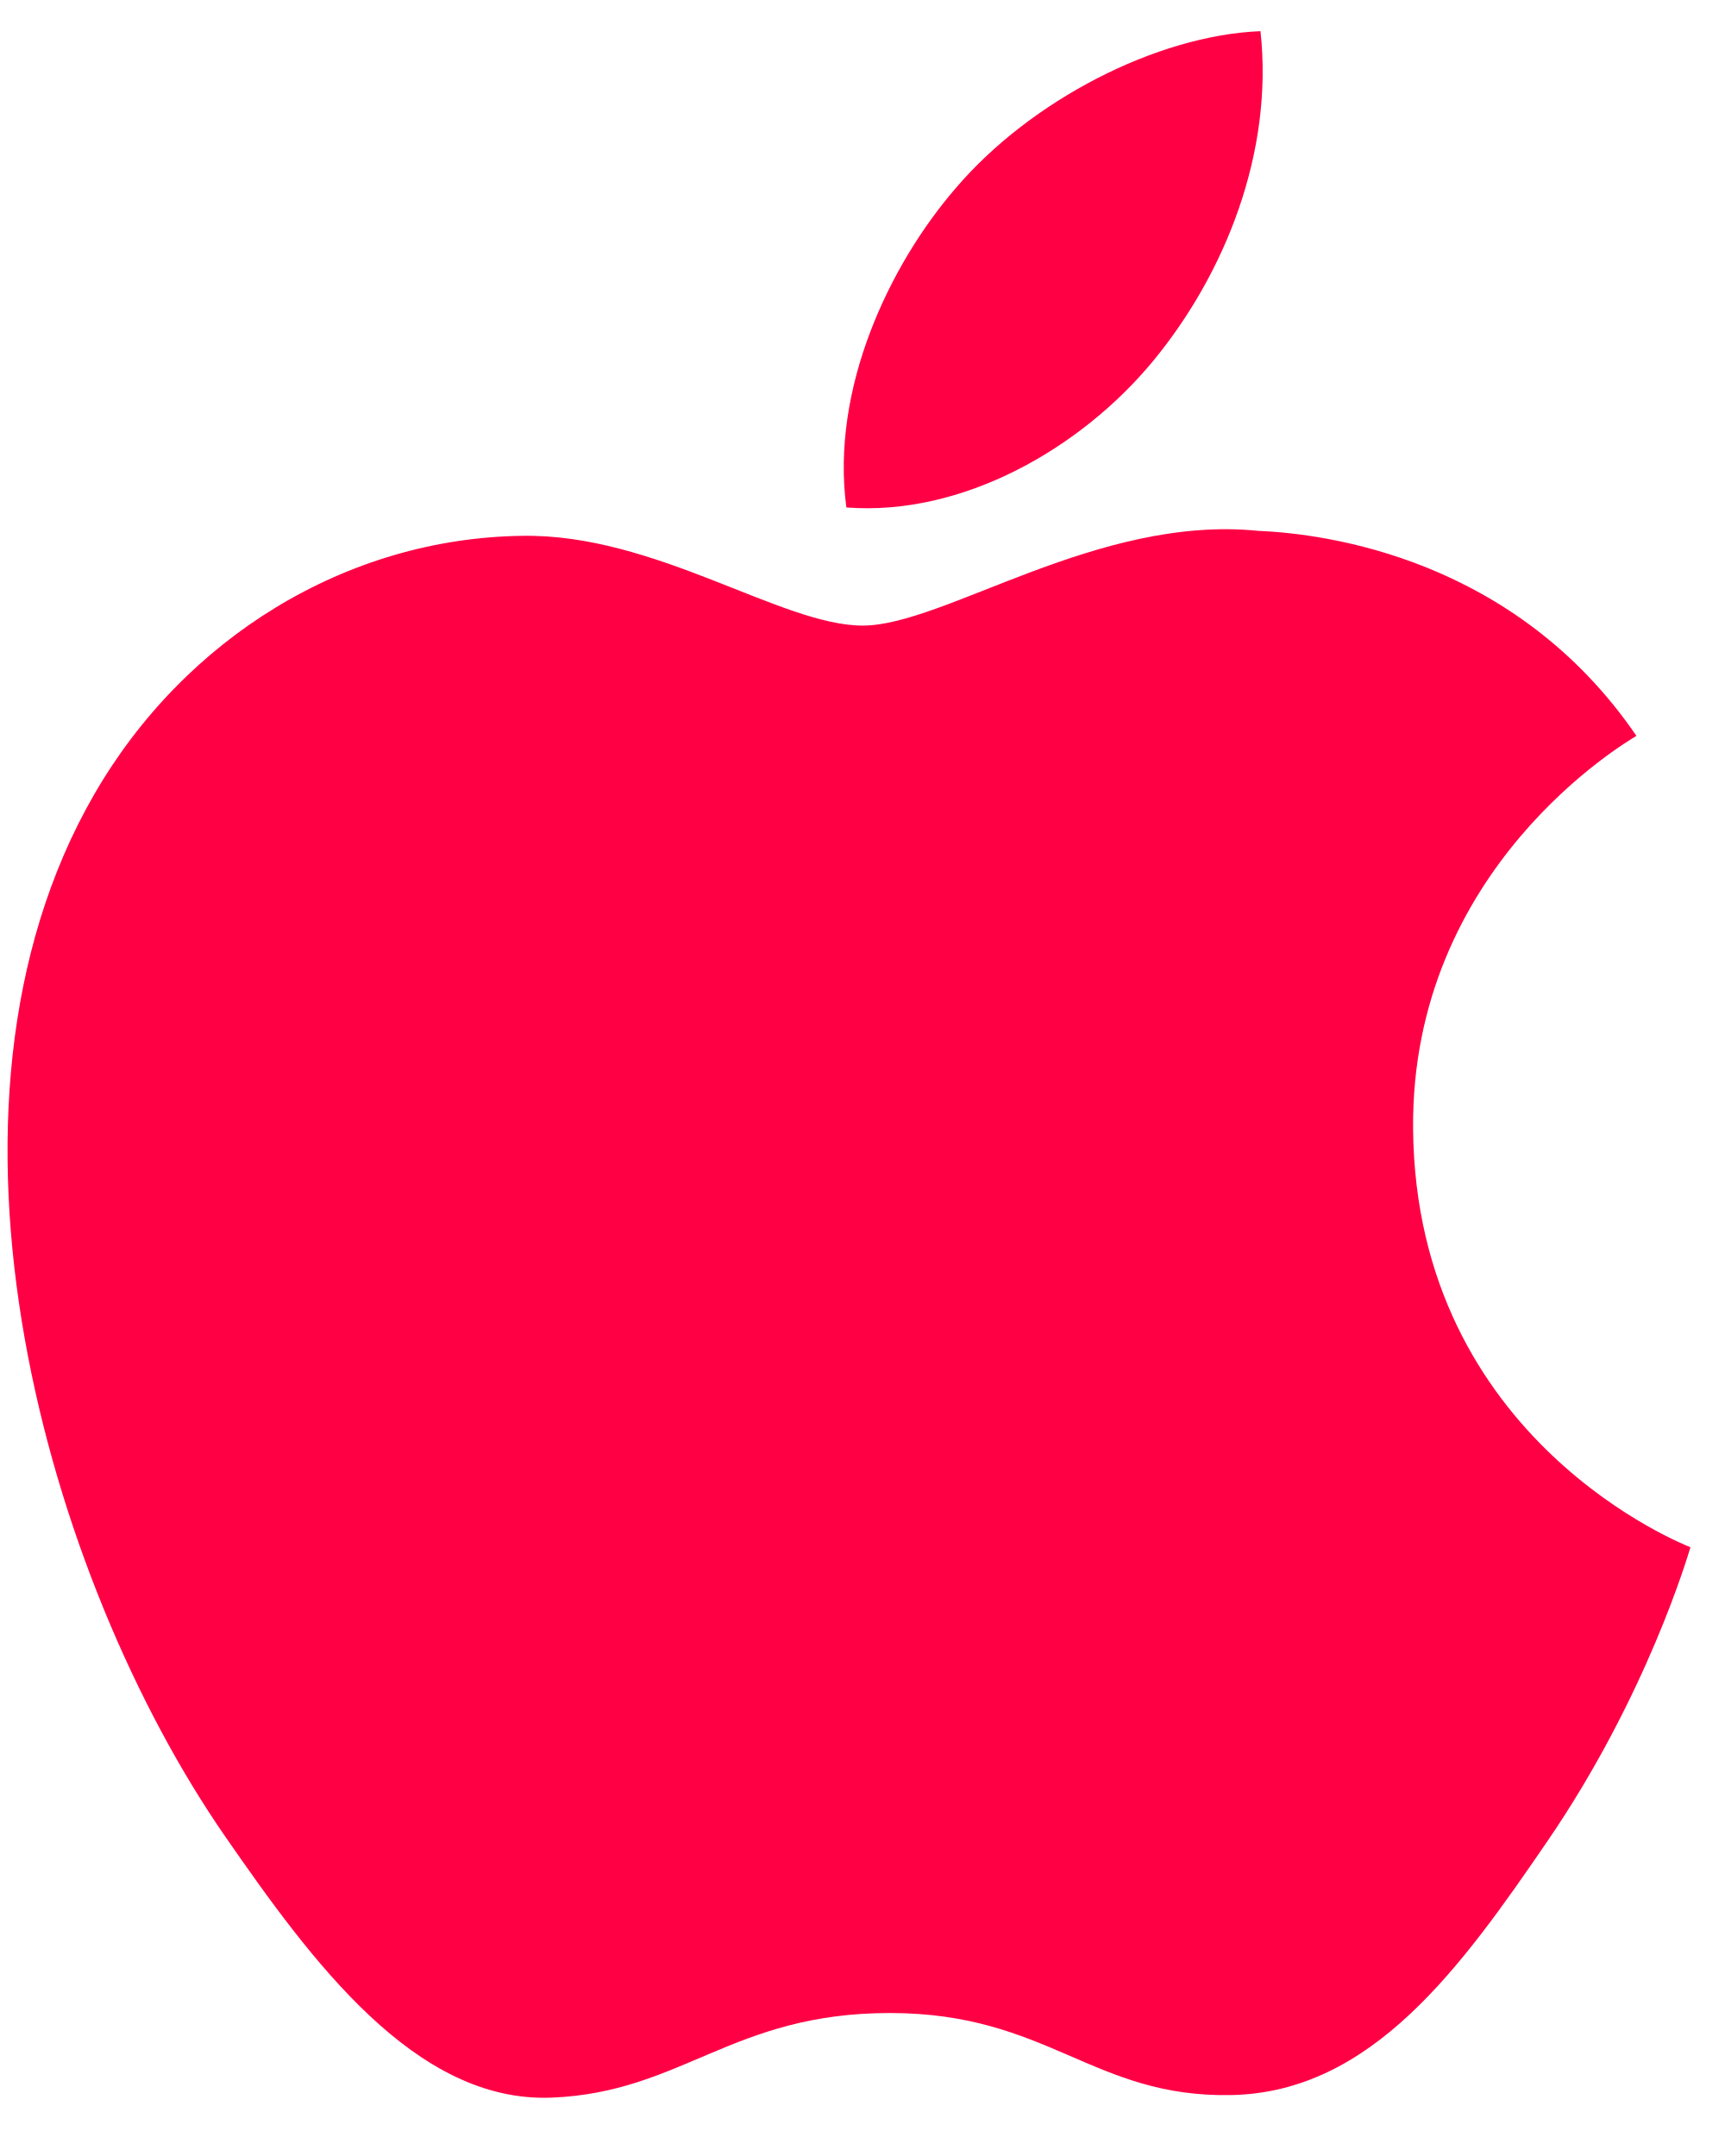
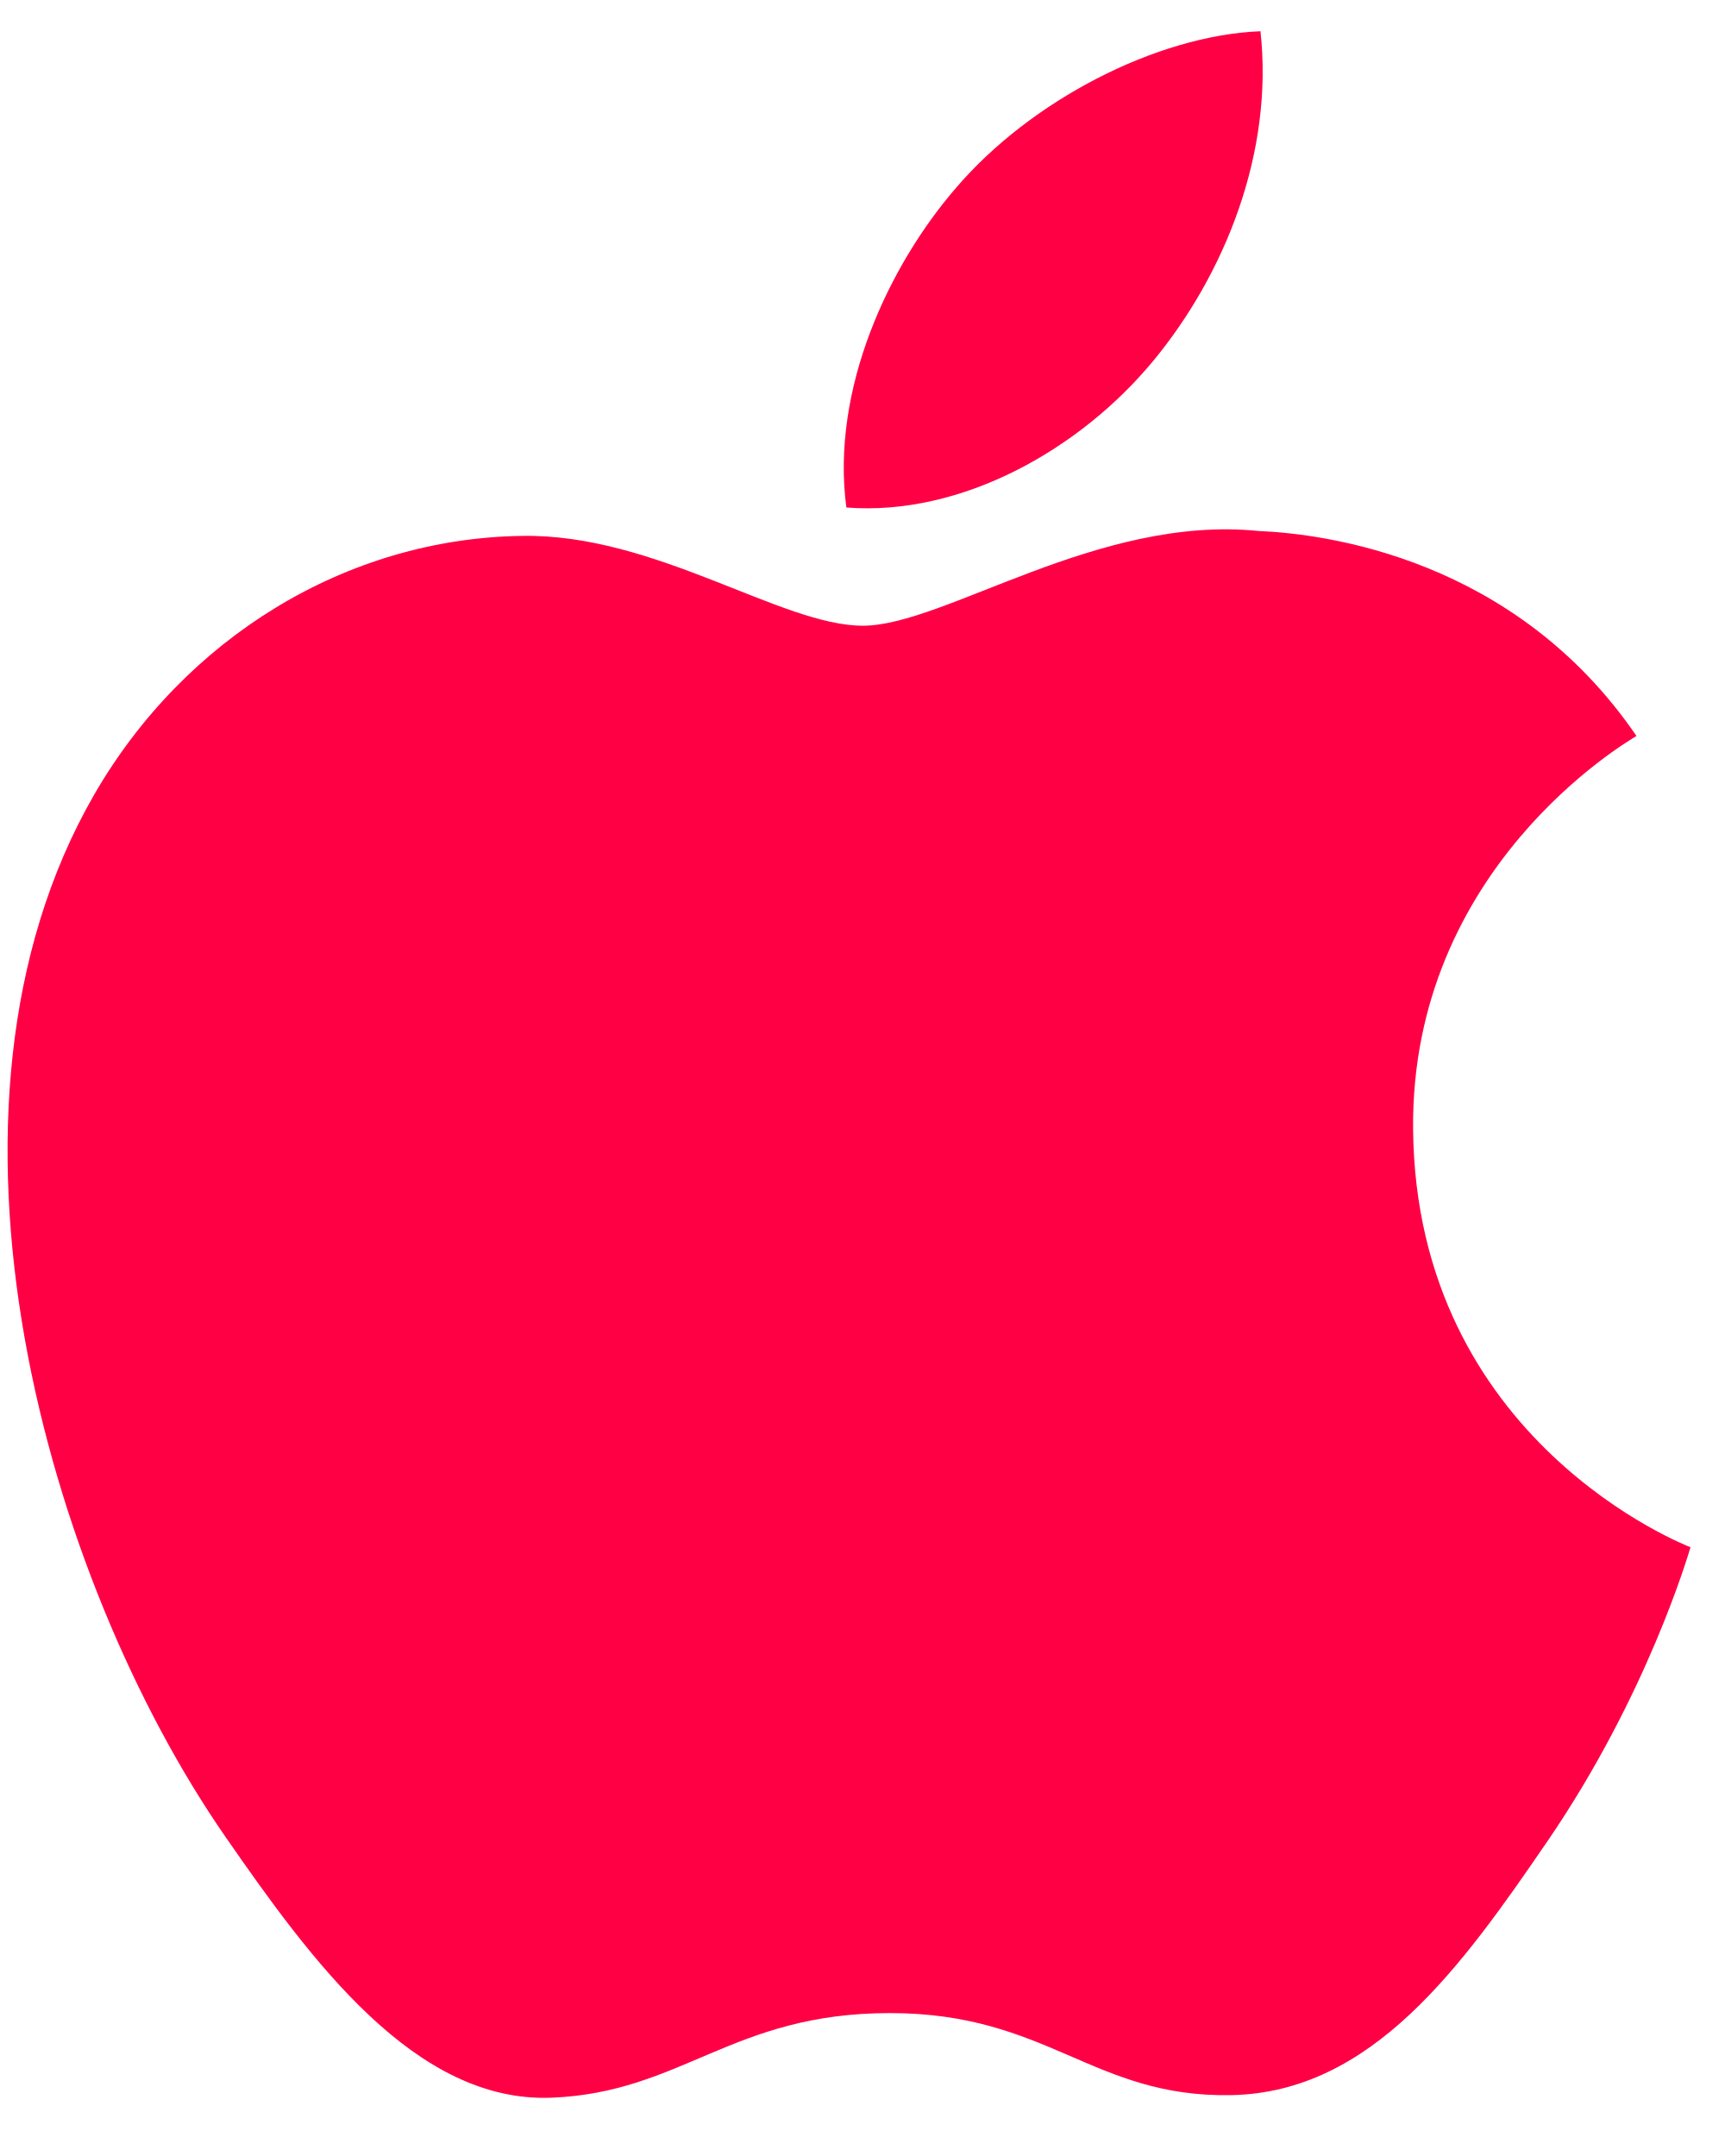
- <svg xmlns="http://www.w3.org/2000/svg" width="28px" height="35px" viewBox="0 0 28 35" version="1.1">
-   <g id="Rework6.0" stroke="none" stroke-width="1" fill="none" fill-rule="evenodd">
-     <g id="iPhone-8" transform="translate(-60, -929)" fill="#FF0045" fill-rule="nonzero">
-       <g id="Group-17" transform="translate(24, 920)">
-         <g id="apple-black" transform="translate(36.12209, 9.505814)">
-           <path d="M22.815,17.824 C22.862,22.901 27.268,24.59 27.317,24.612 C27.28,24.731 26.613,27.019 24.996,29.383 C23.597,31.427 22.146,33.463 19.86,33.505 C17.613,33.547 16.891,32.173 14.323,32.173 C11.755,32.173 10.953,33.463 8.826,33.547 C6.62,33.63 4.939,31.337 3.529,29.301 C0.648,25.135 -1.553,17.531 1.403,12.397 C2.872,9.848 5.496,8.234 8.345,8.193 C10.512,8.151 12.557,9.65 13.882,9.65 C15.206,9.65 17.691,7.847 20.304,8.112 C21.398,8.158 24.469,8.554 26.44,11.44 C26.281,11.539 22.776,13.579 22.815,17.824 M18.593,5.357 C19.764,3.938 20.553,1.964 20.338,0 C18.649,0.068 16.607,1.125 15.396,2.543 C14.31,3.798 13.359,5.807 13.616,7.732 C15.498,7.878 17.421,6.776 18.593,5.357" id="Shape" />
-         </g>
-       </g>
-     </g>
-   </g>
+ <svg xmlns="http://www.w3.org/2000/svg" height="35" viewBox="0 0 28 35" width="28">
+   <path d="m22.815 17.824c.047 5.077 4.454 6.767 4.503 6.788-.037.119-.704 2.408-2.322 4.772-1.398 2.044-2.85 4.08-5.136 4.122-2.246.041-2.969-1.332-5.537-1.332-2.567 0-3.37 1.29-5.496 1.374-2.207.084-3.887-2.21-5.297-4.246-2.881-4.165-5.083-11.77-2.126-16.903 1.469-2.549 4.093-4.163 6.942-4.205 2.167-.041 4.212 1.458 5.537 1.458 1.324 0 3.809-1.803 6.422-1.538 1.094.046 4.164.442 6.136 3.328-.159.098-3.664 2.139-3.626 6.383m-4.222-12.467c1.172-1.418 1.96-3.392 1.745-5.357-1.689.068-3.731 1.125-4.942 2.543-1.086 1.255-2.036 3.264-1.78 5.189 1.882.146 3.805-.957 4.977-2.376" fill="#ff0045" transform="translate(.122093 .505814)" />
</svg>
